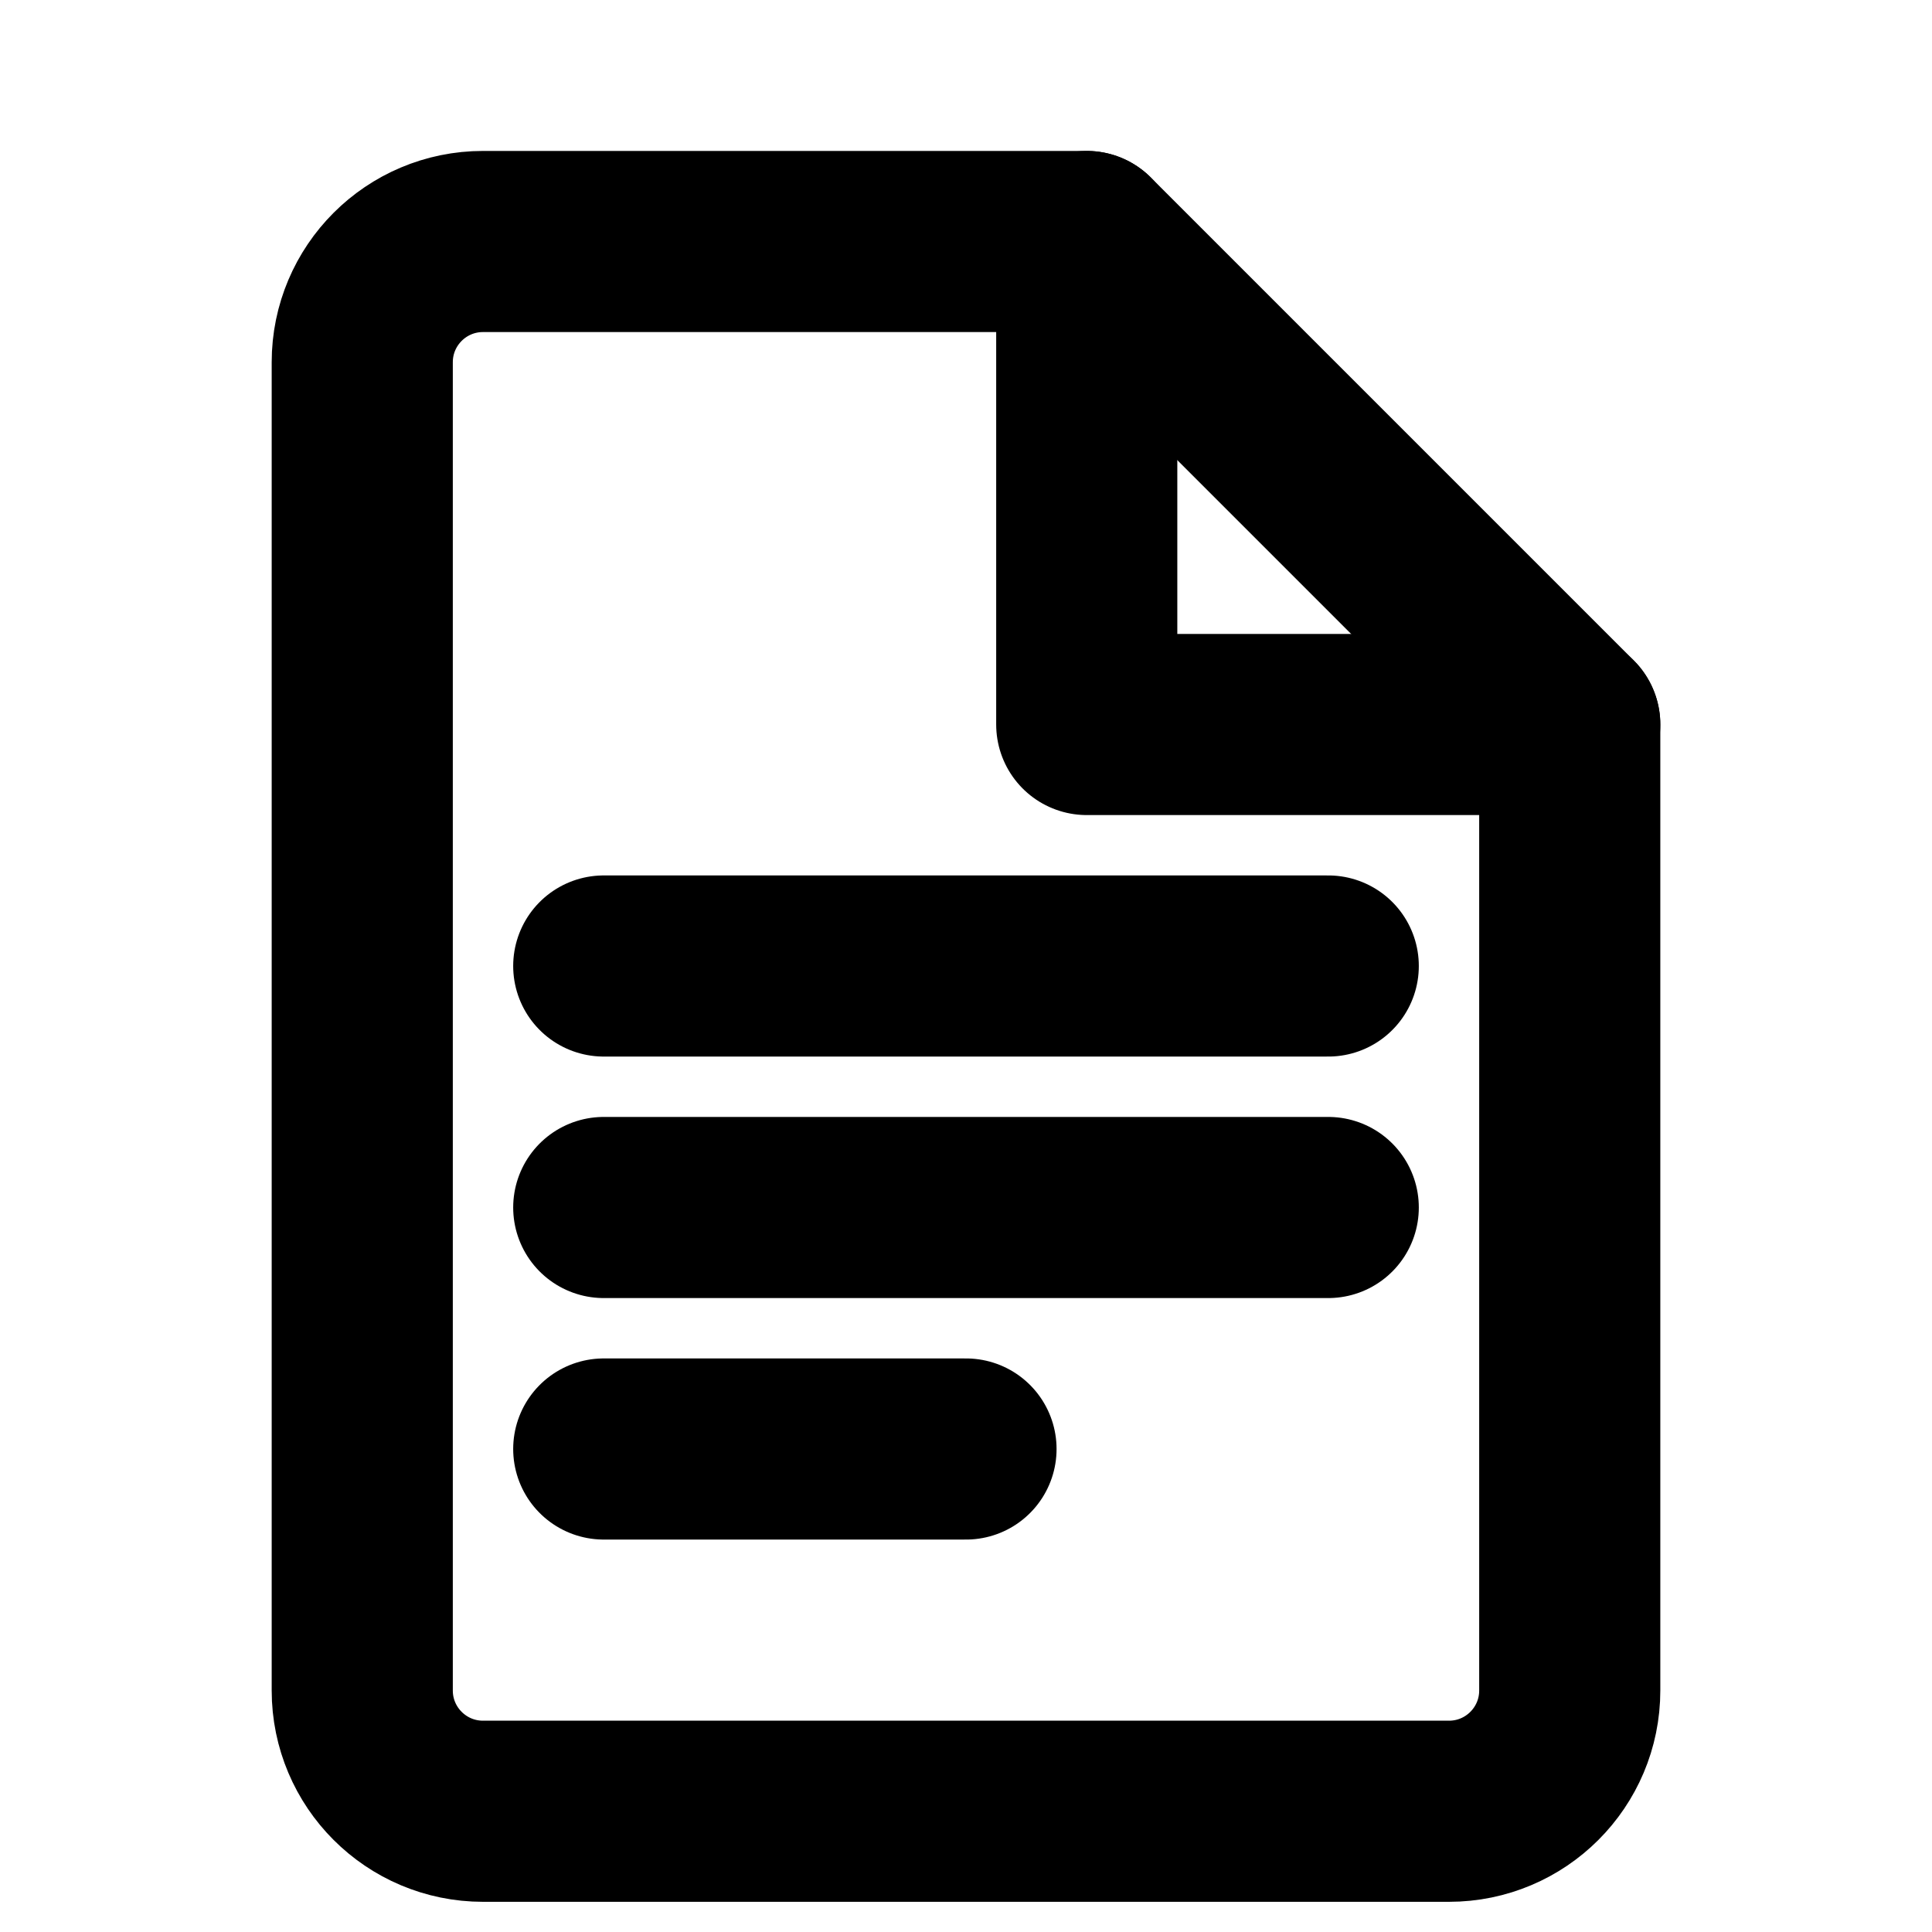
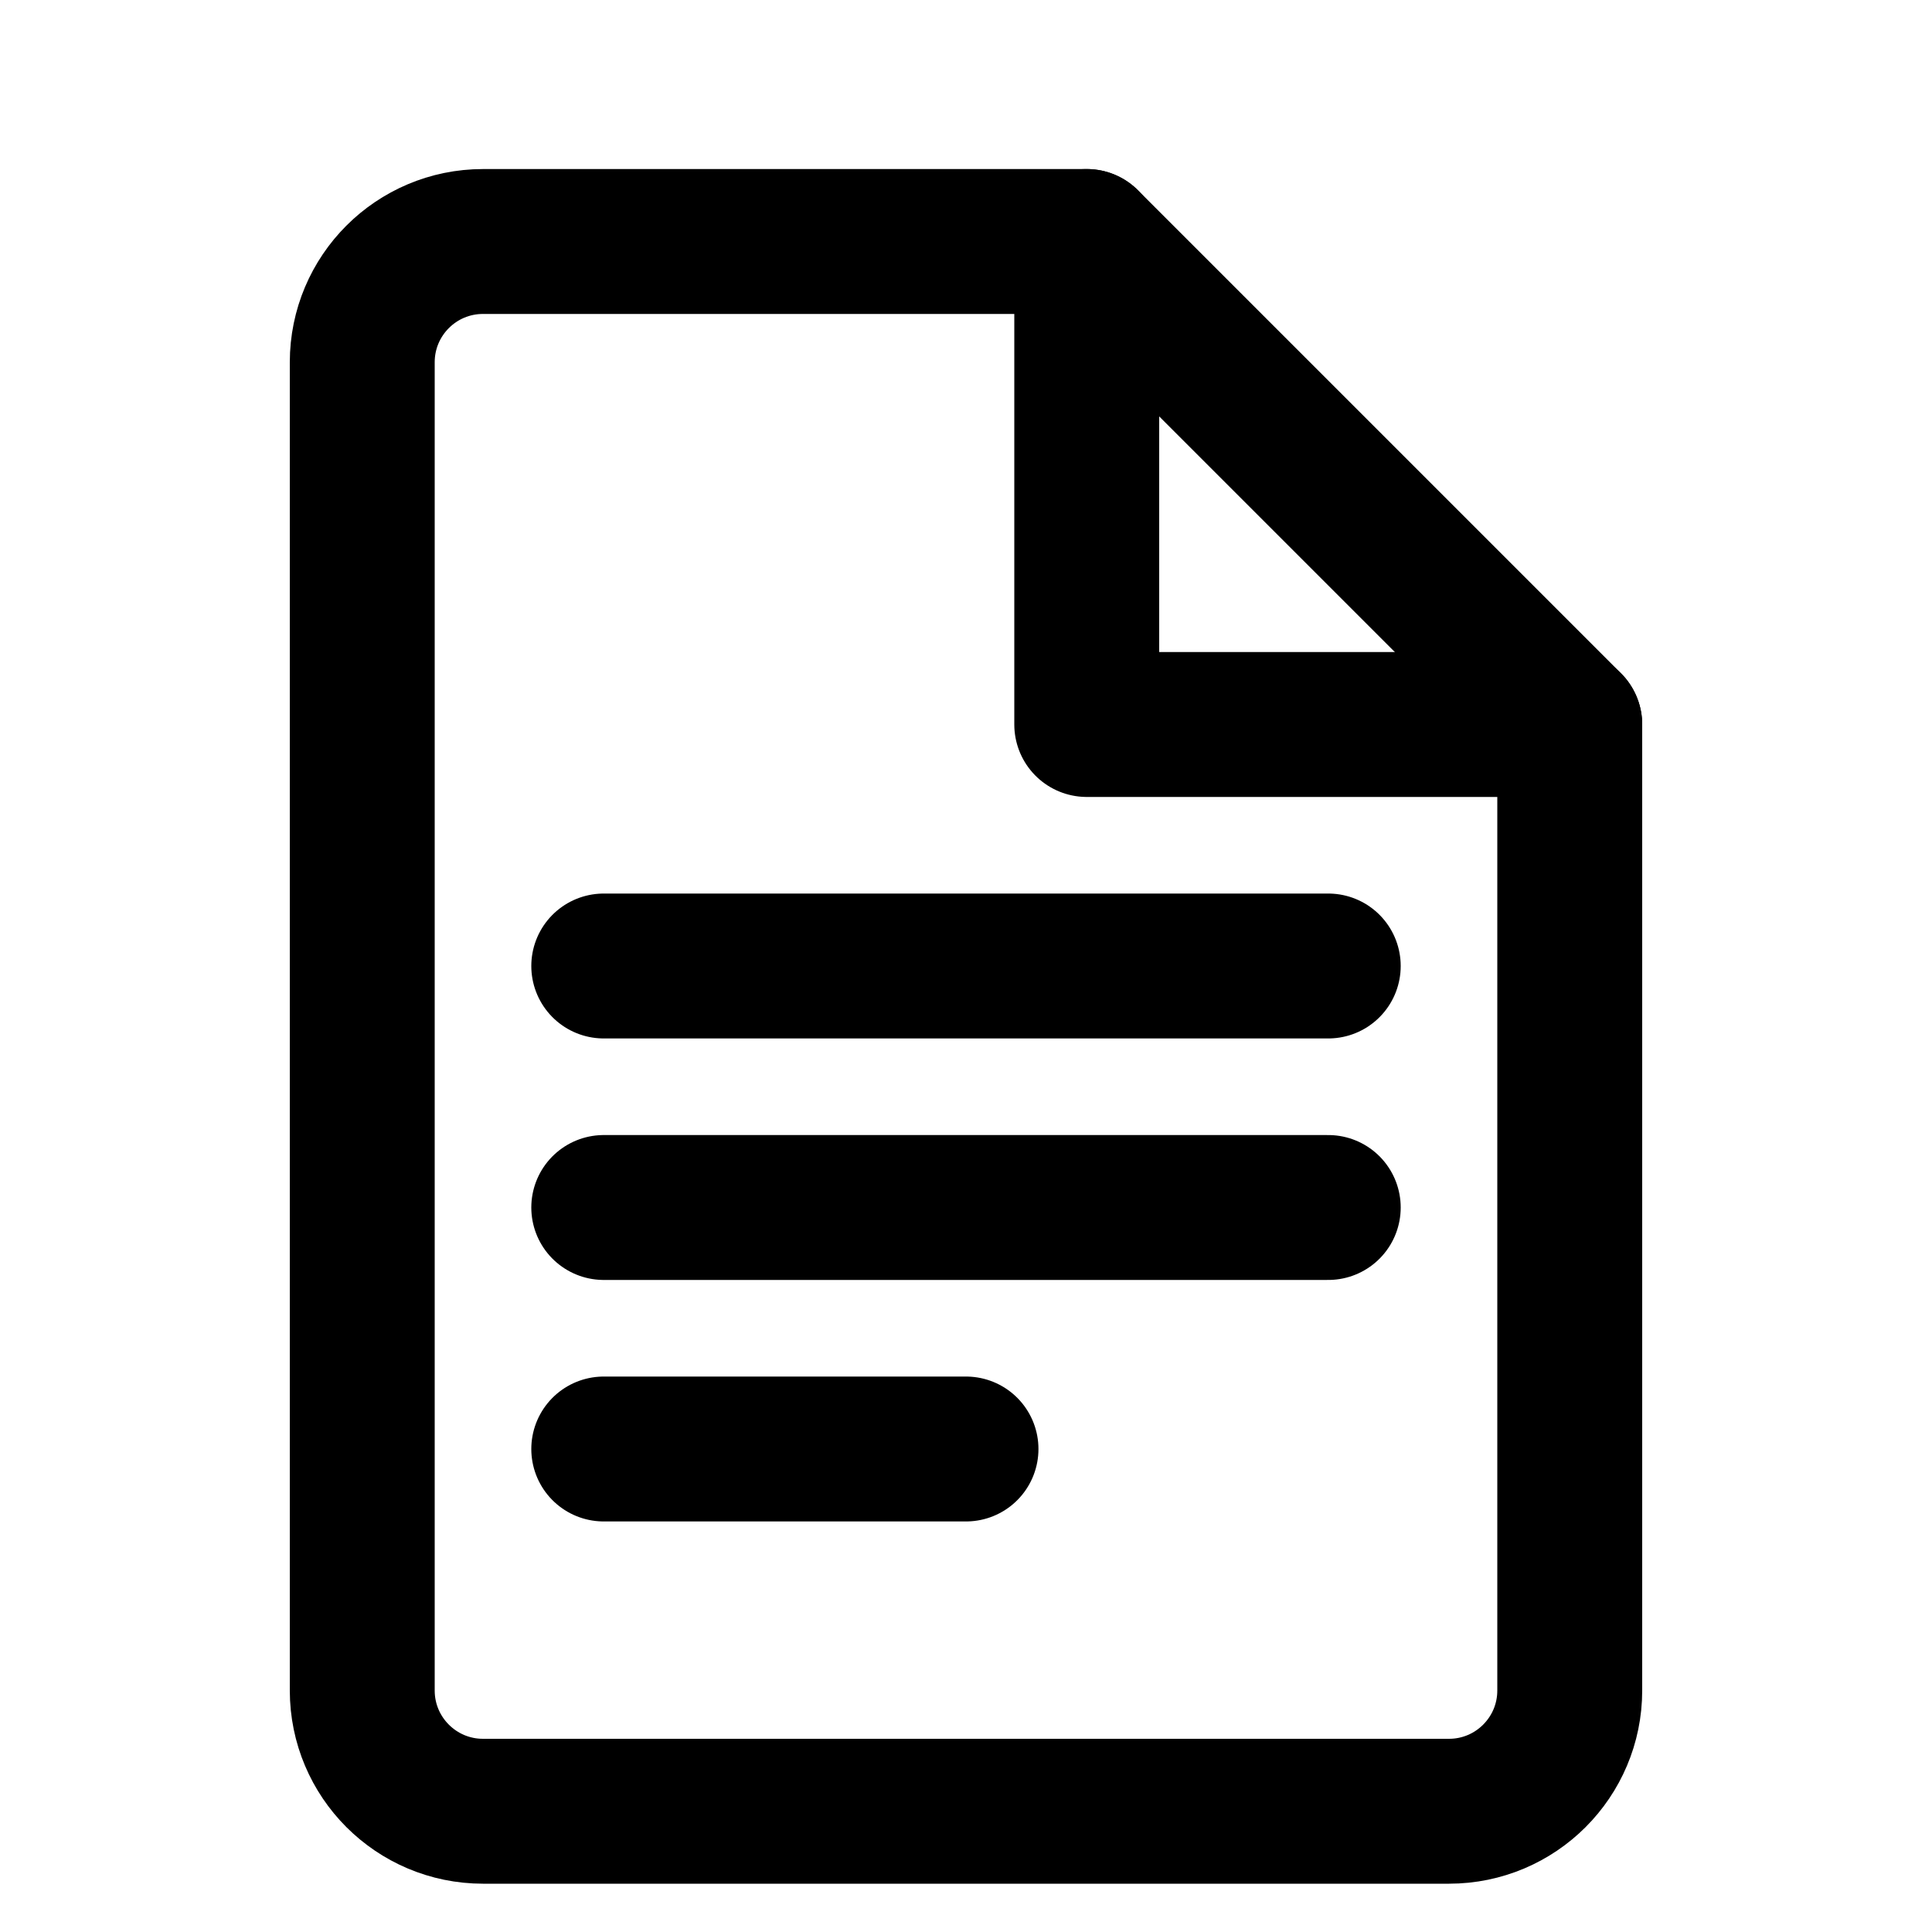
- <svg xmlns="http://www.w3.org/2000/svg" viewBox="0 0 16 16" fill="none" stroke="currentColor" stroke-width="1.5" stroke-linecap="round" stroke-linejoin="round">
+ <svg xmlns="http://www.w3.org/2000/svg" viewBox="0 0 16 16" fill="none" stroke="currentColor" stroke-width="1.2" stroke-linecap="round" stroke-linejoin="round">
  <path d="M4 2h5l4 4v8a1 1 0 0 1-1 1H4a1 1 0 0 1-1-1V3a1 1 0 0 1 1-1z" />
  <path d="M9 2v4h4" />
  <path d="M5 8h6" />
  <path d="M5 10h6" />
  <path d="M5 12h3" />
</svg>
